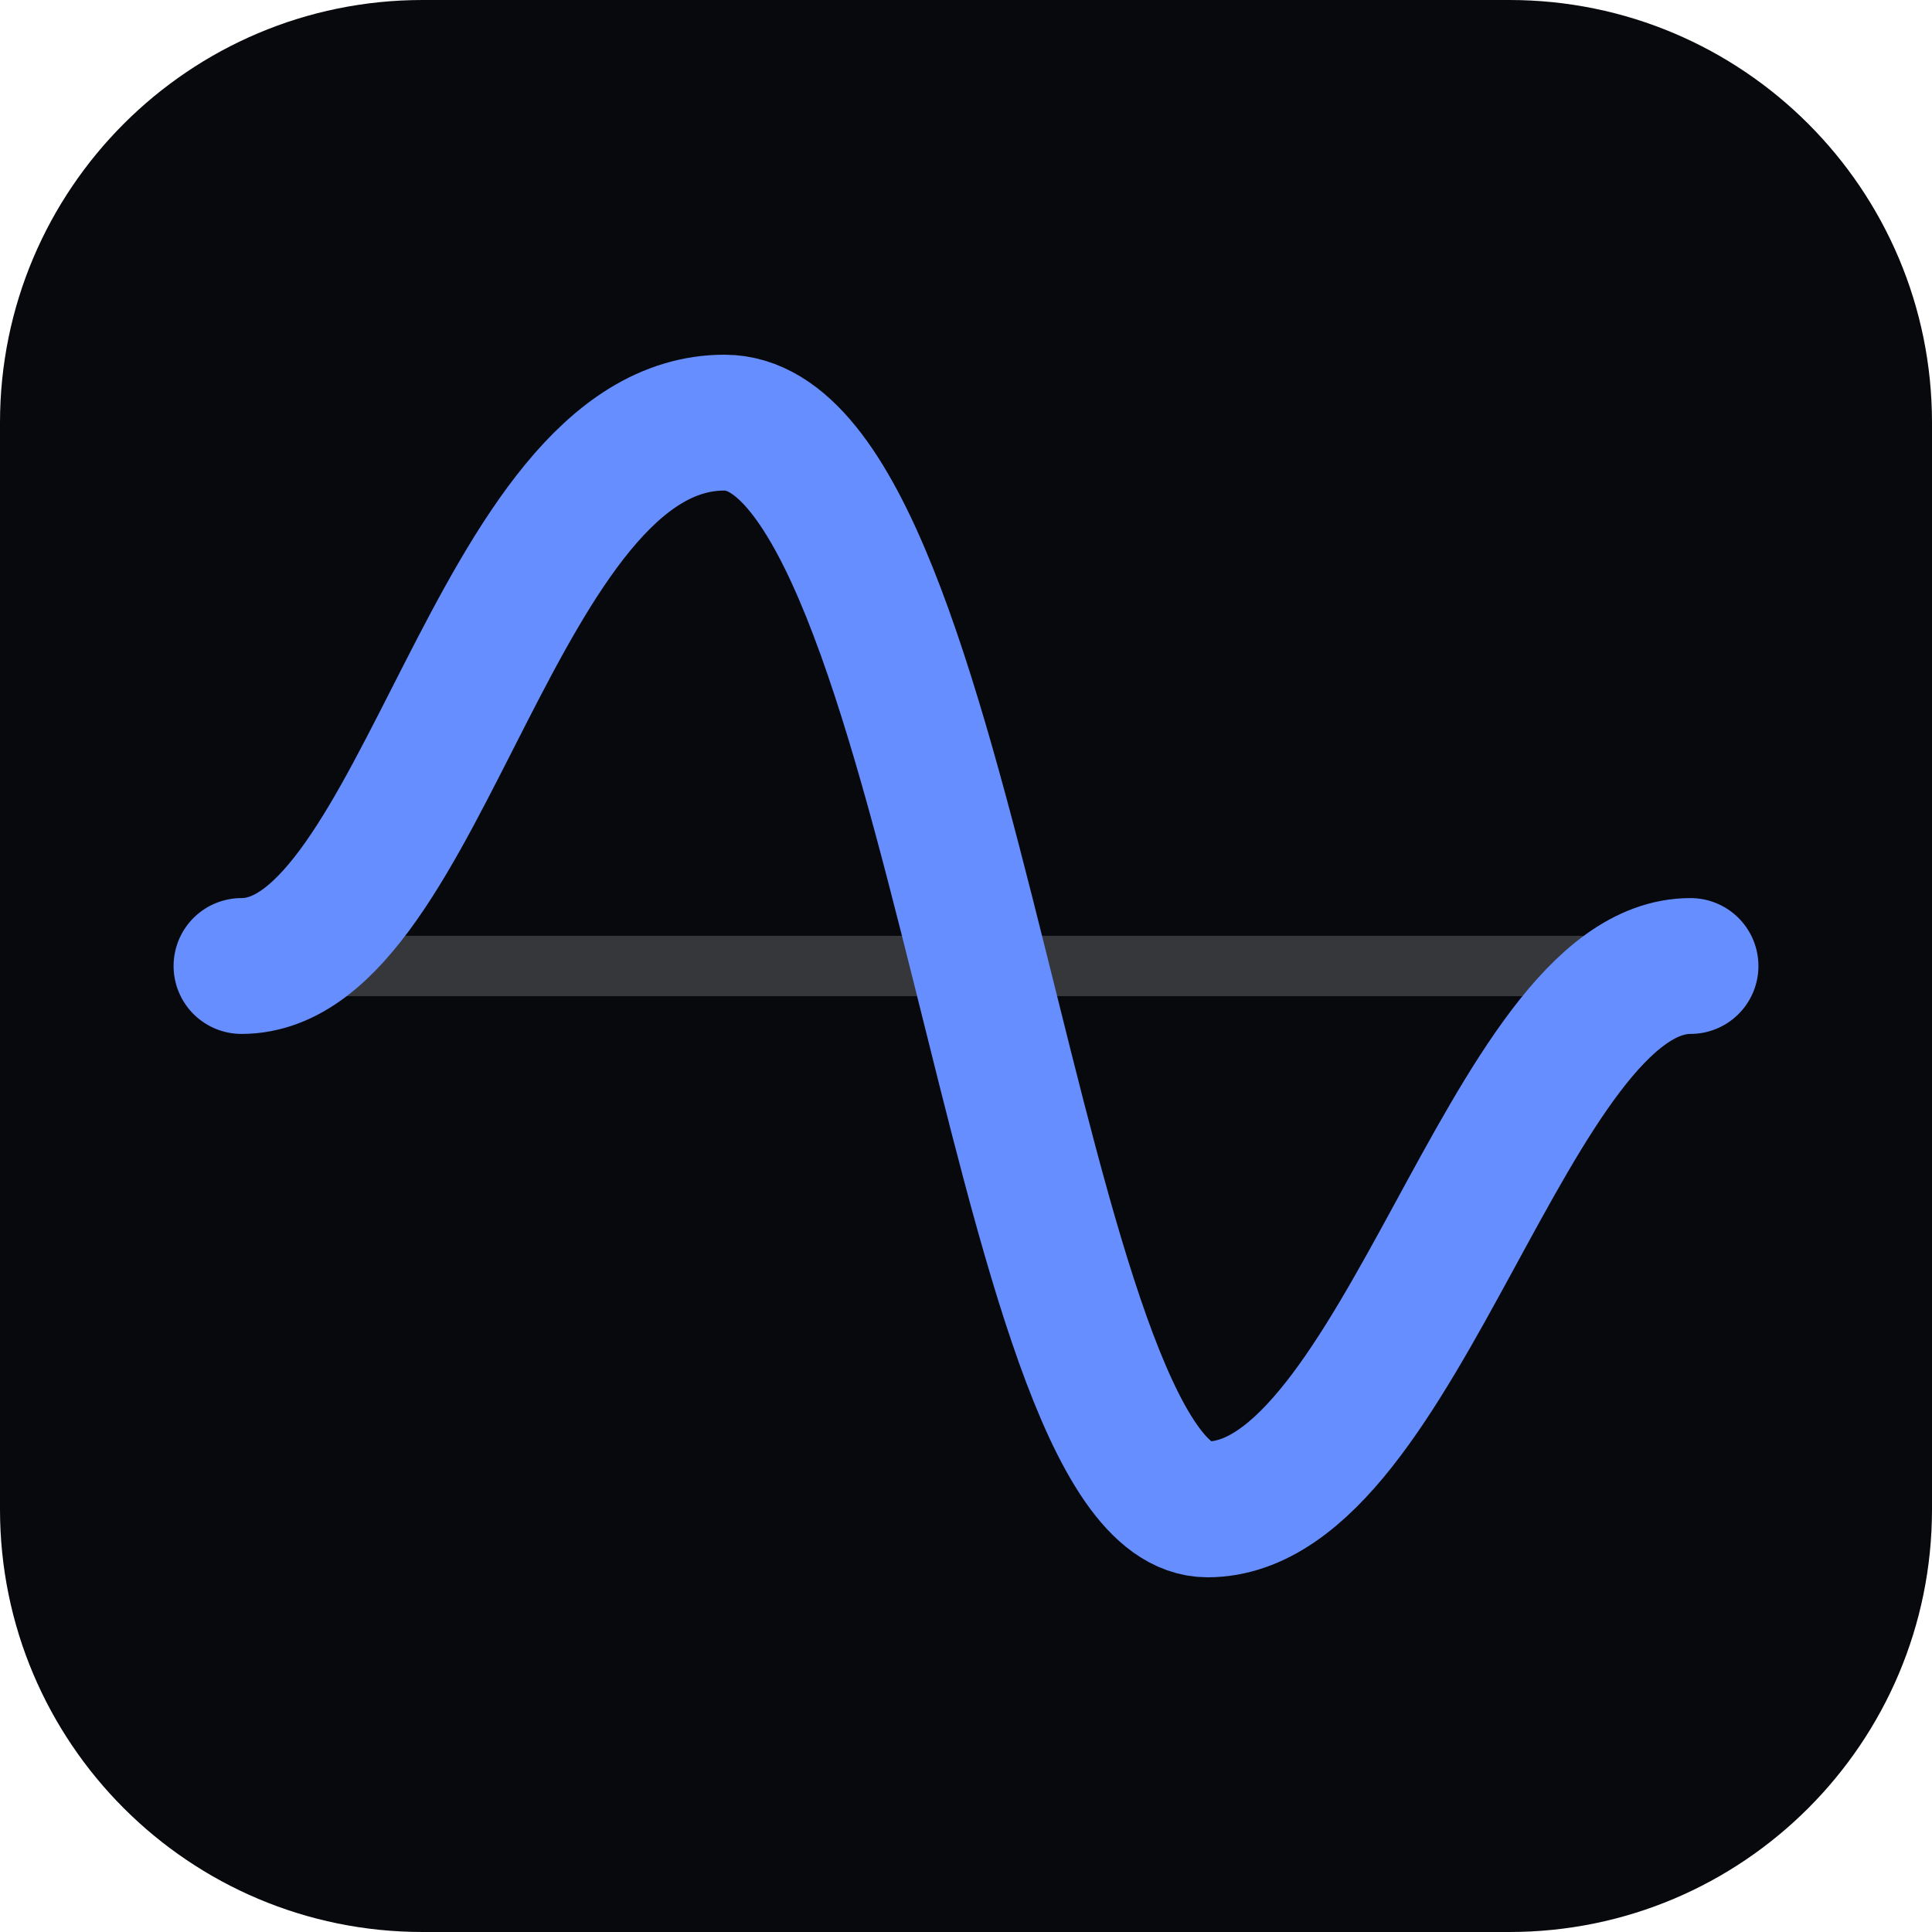
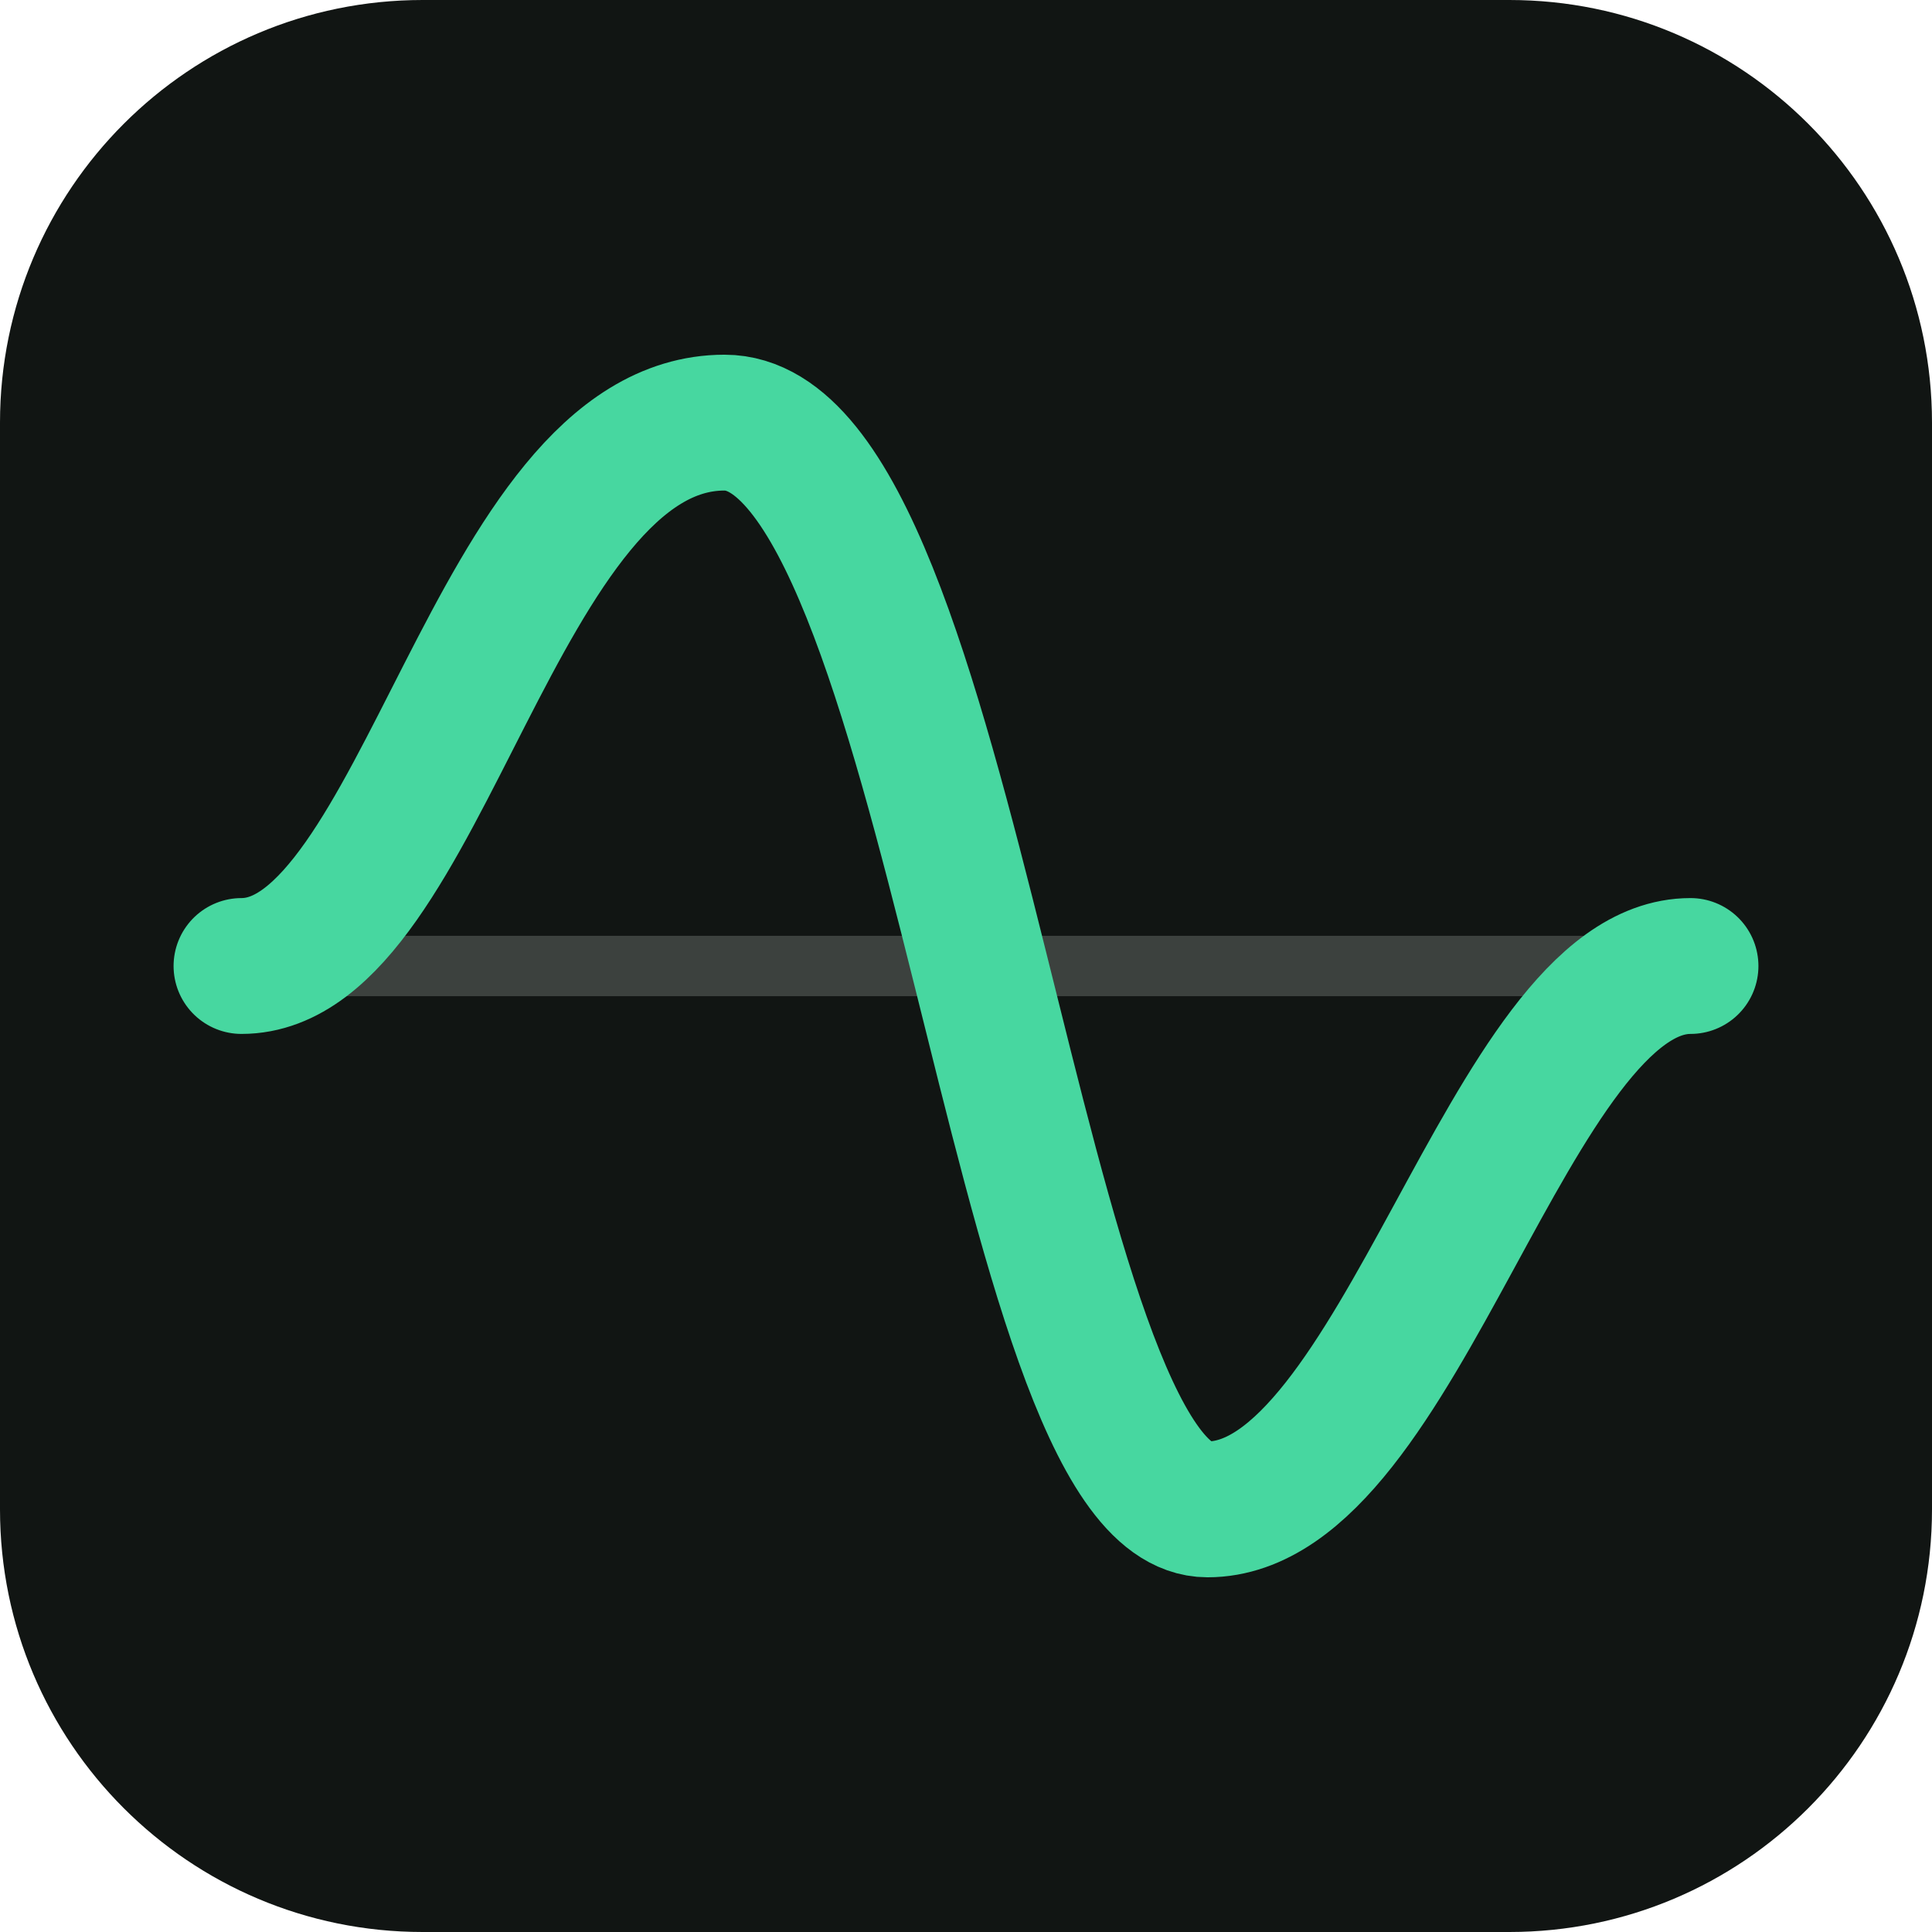
<svg xmlns="http://www.w3.org/2000/svg" viewBox="0 0 32 32" fill="none">
-   <rect width="32" height="32" rx="7" fill="#08090c" />
-   <path d="M5 16h22" stroke="#f0f2f6" stroke-opacity=".2" stroke-width="1" />
-   <path d="M4 16C7 16 8.2 7 12 7s4.8 18 8 18 5-9 8-9" stroke="#668eff" stroke-width="2.25" stroke-linecap="round" stroke-linejoin="round" />
+   <rect width="32" height="32" rx="7" fill="#111513" />
+   <path d="M5 16h22" stroke="#e8f1ec" stroke-opacity=".2" stroke-width="1" />
+   <path d="M4 16C7 16 8.2 7 12 7s4.8 18 8 18 5-9 8-9" stroke="#47d7a0" stroke-width="2.25" stroke-linecap="round" stroke-linejoin="round" />
</svg>
